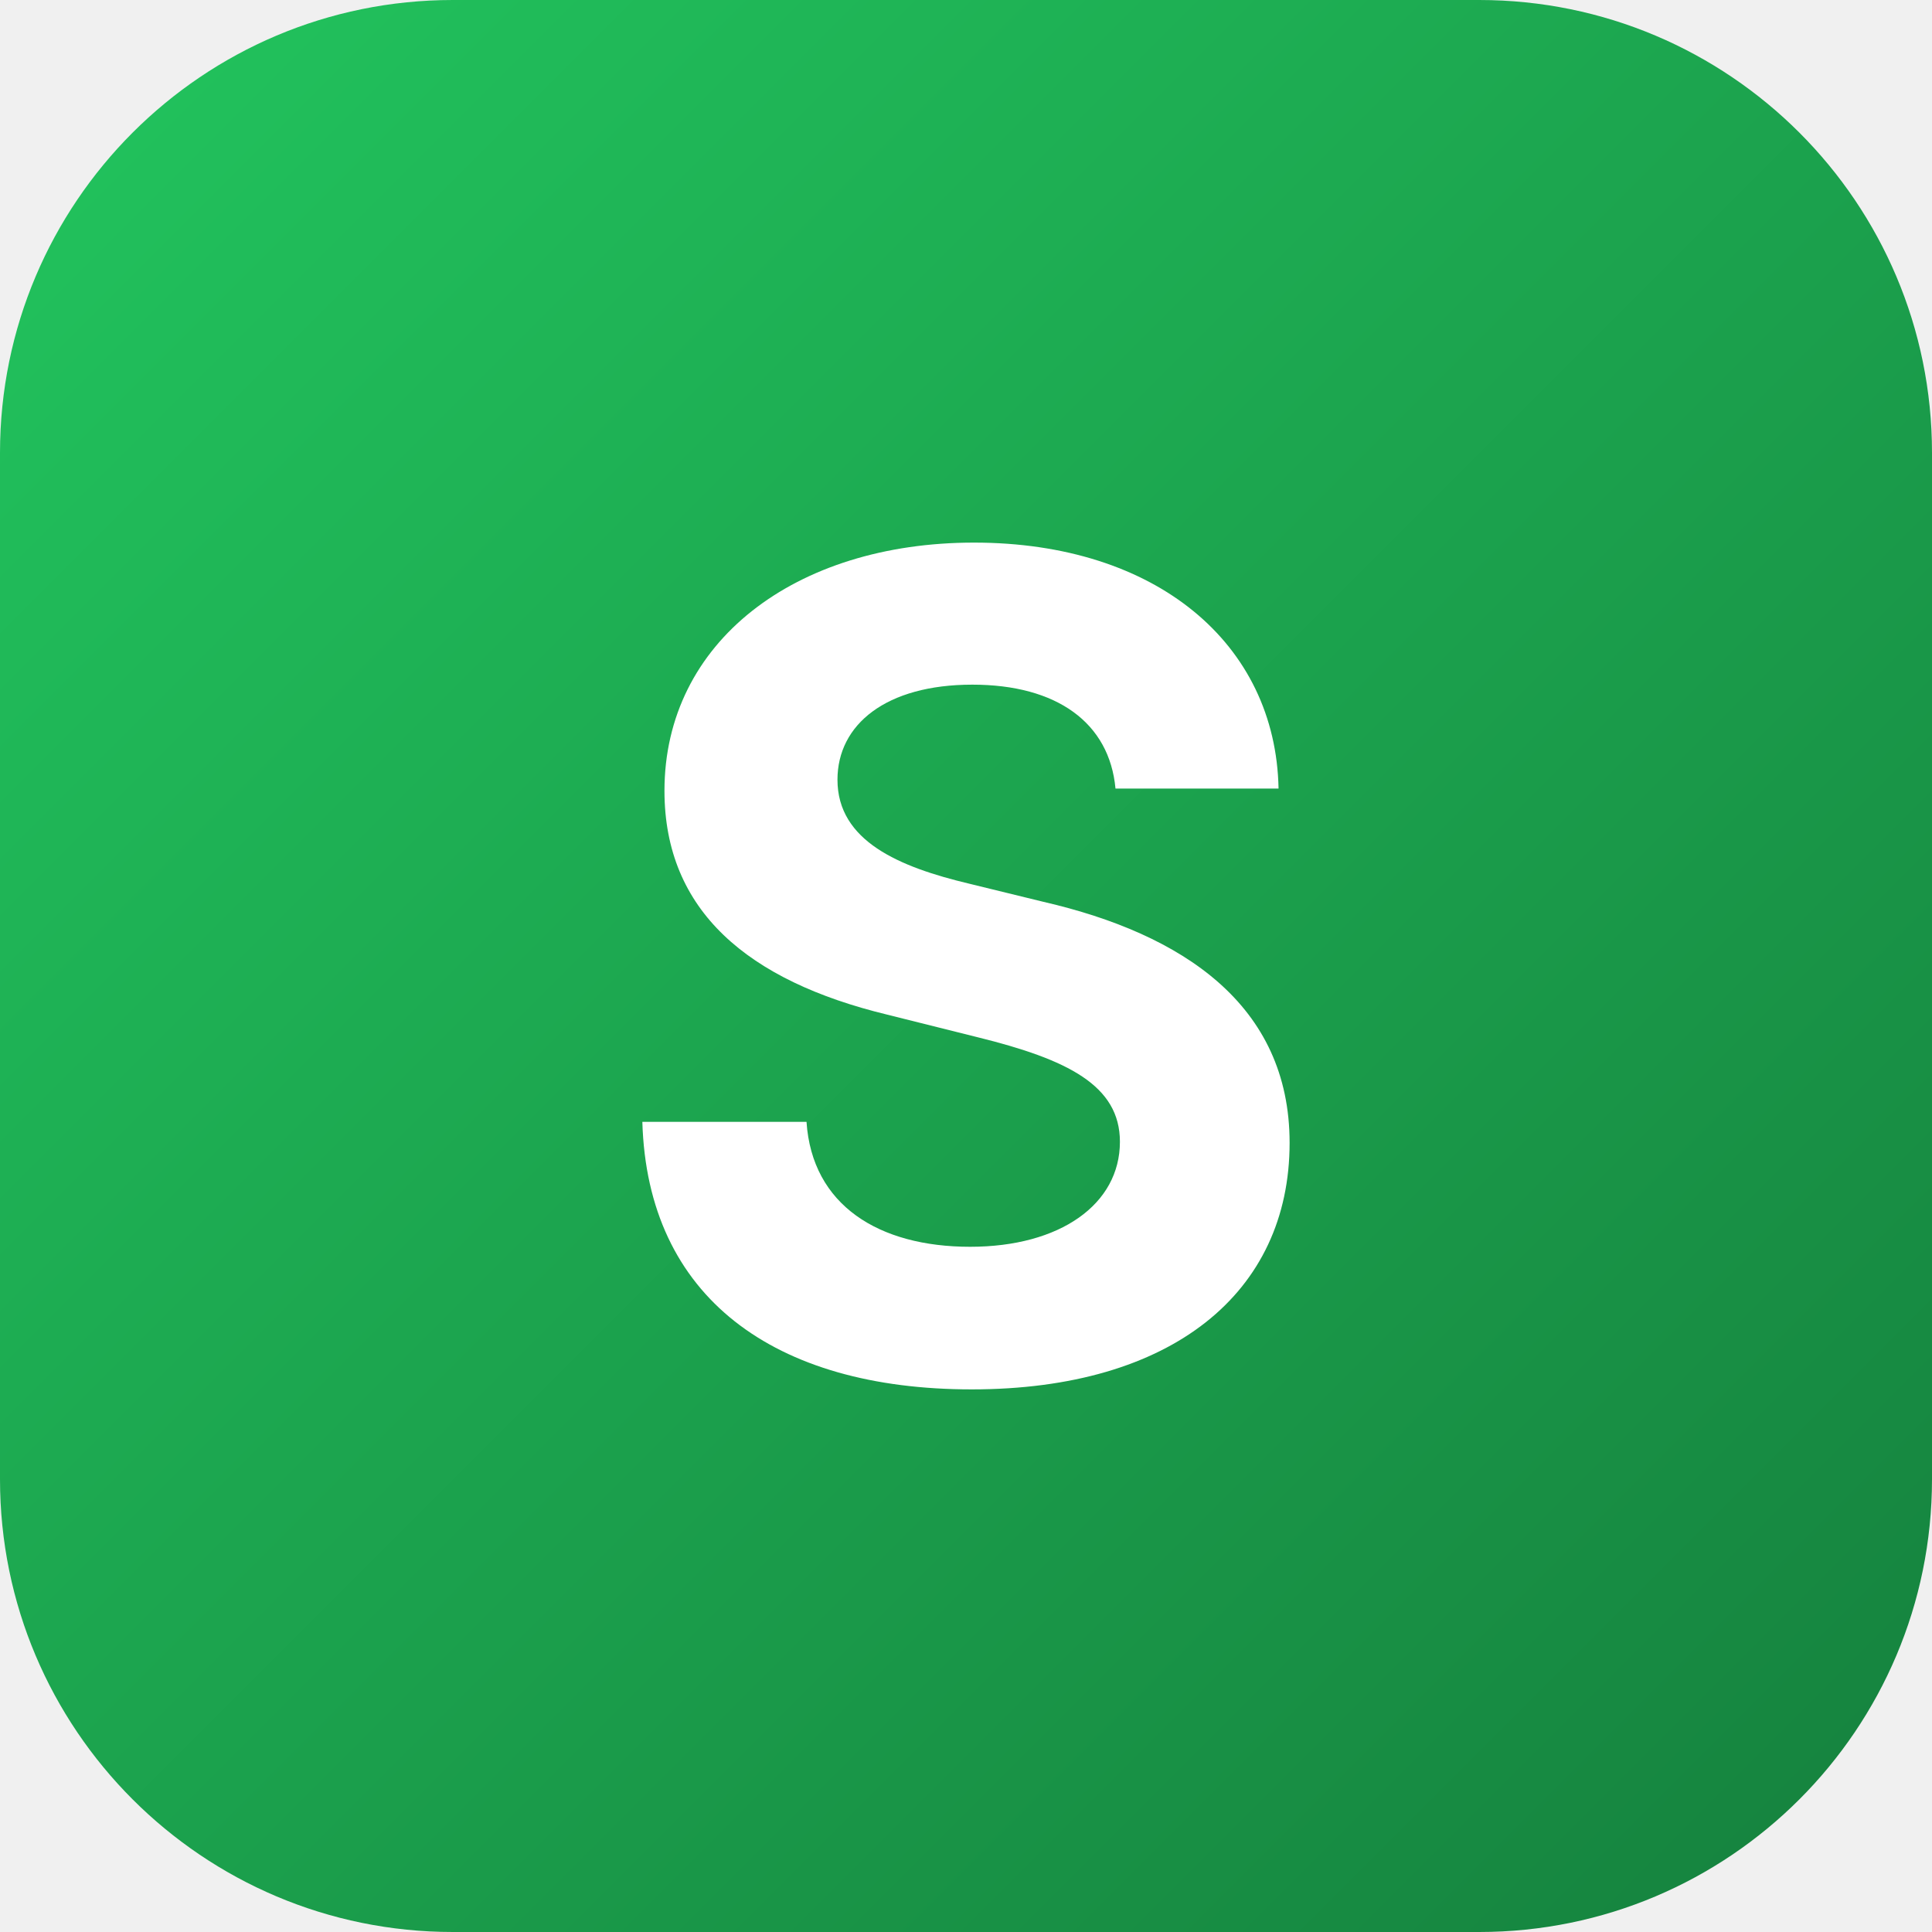
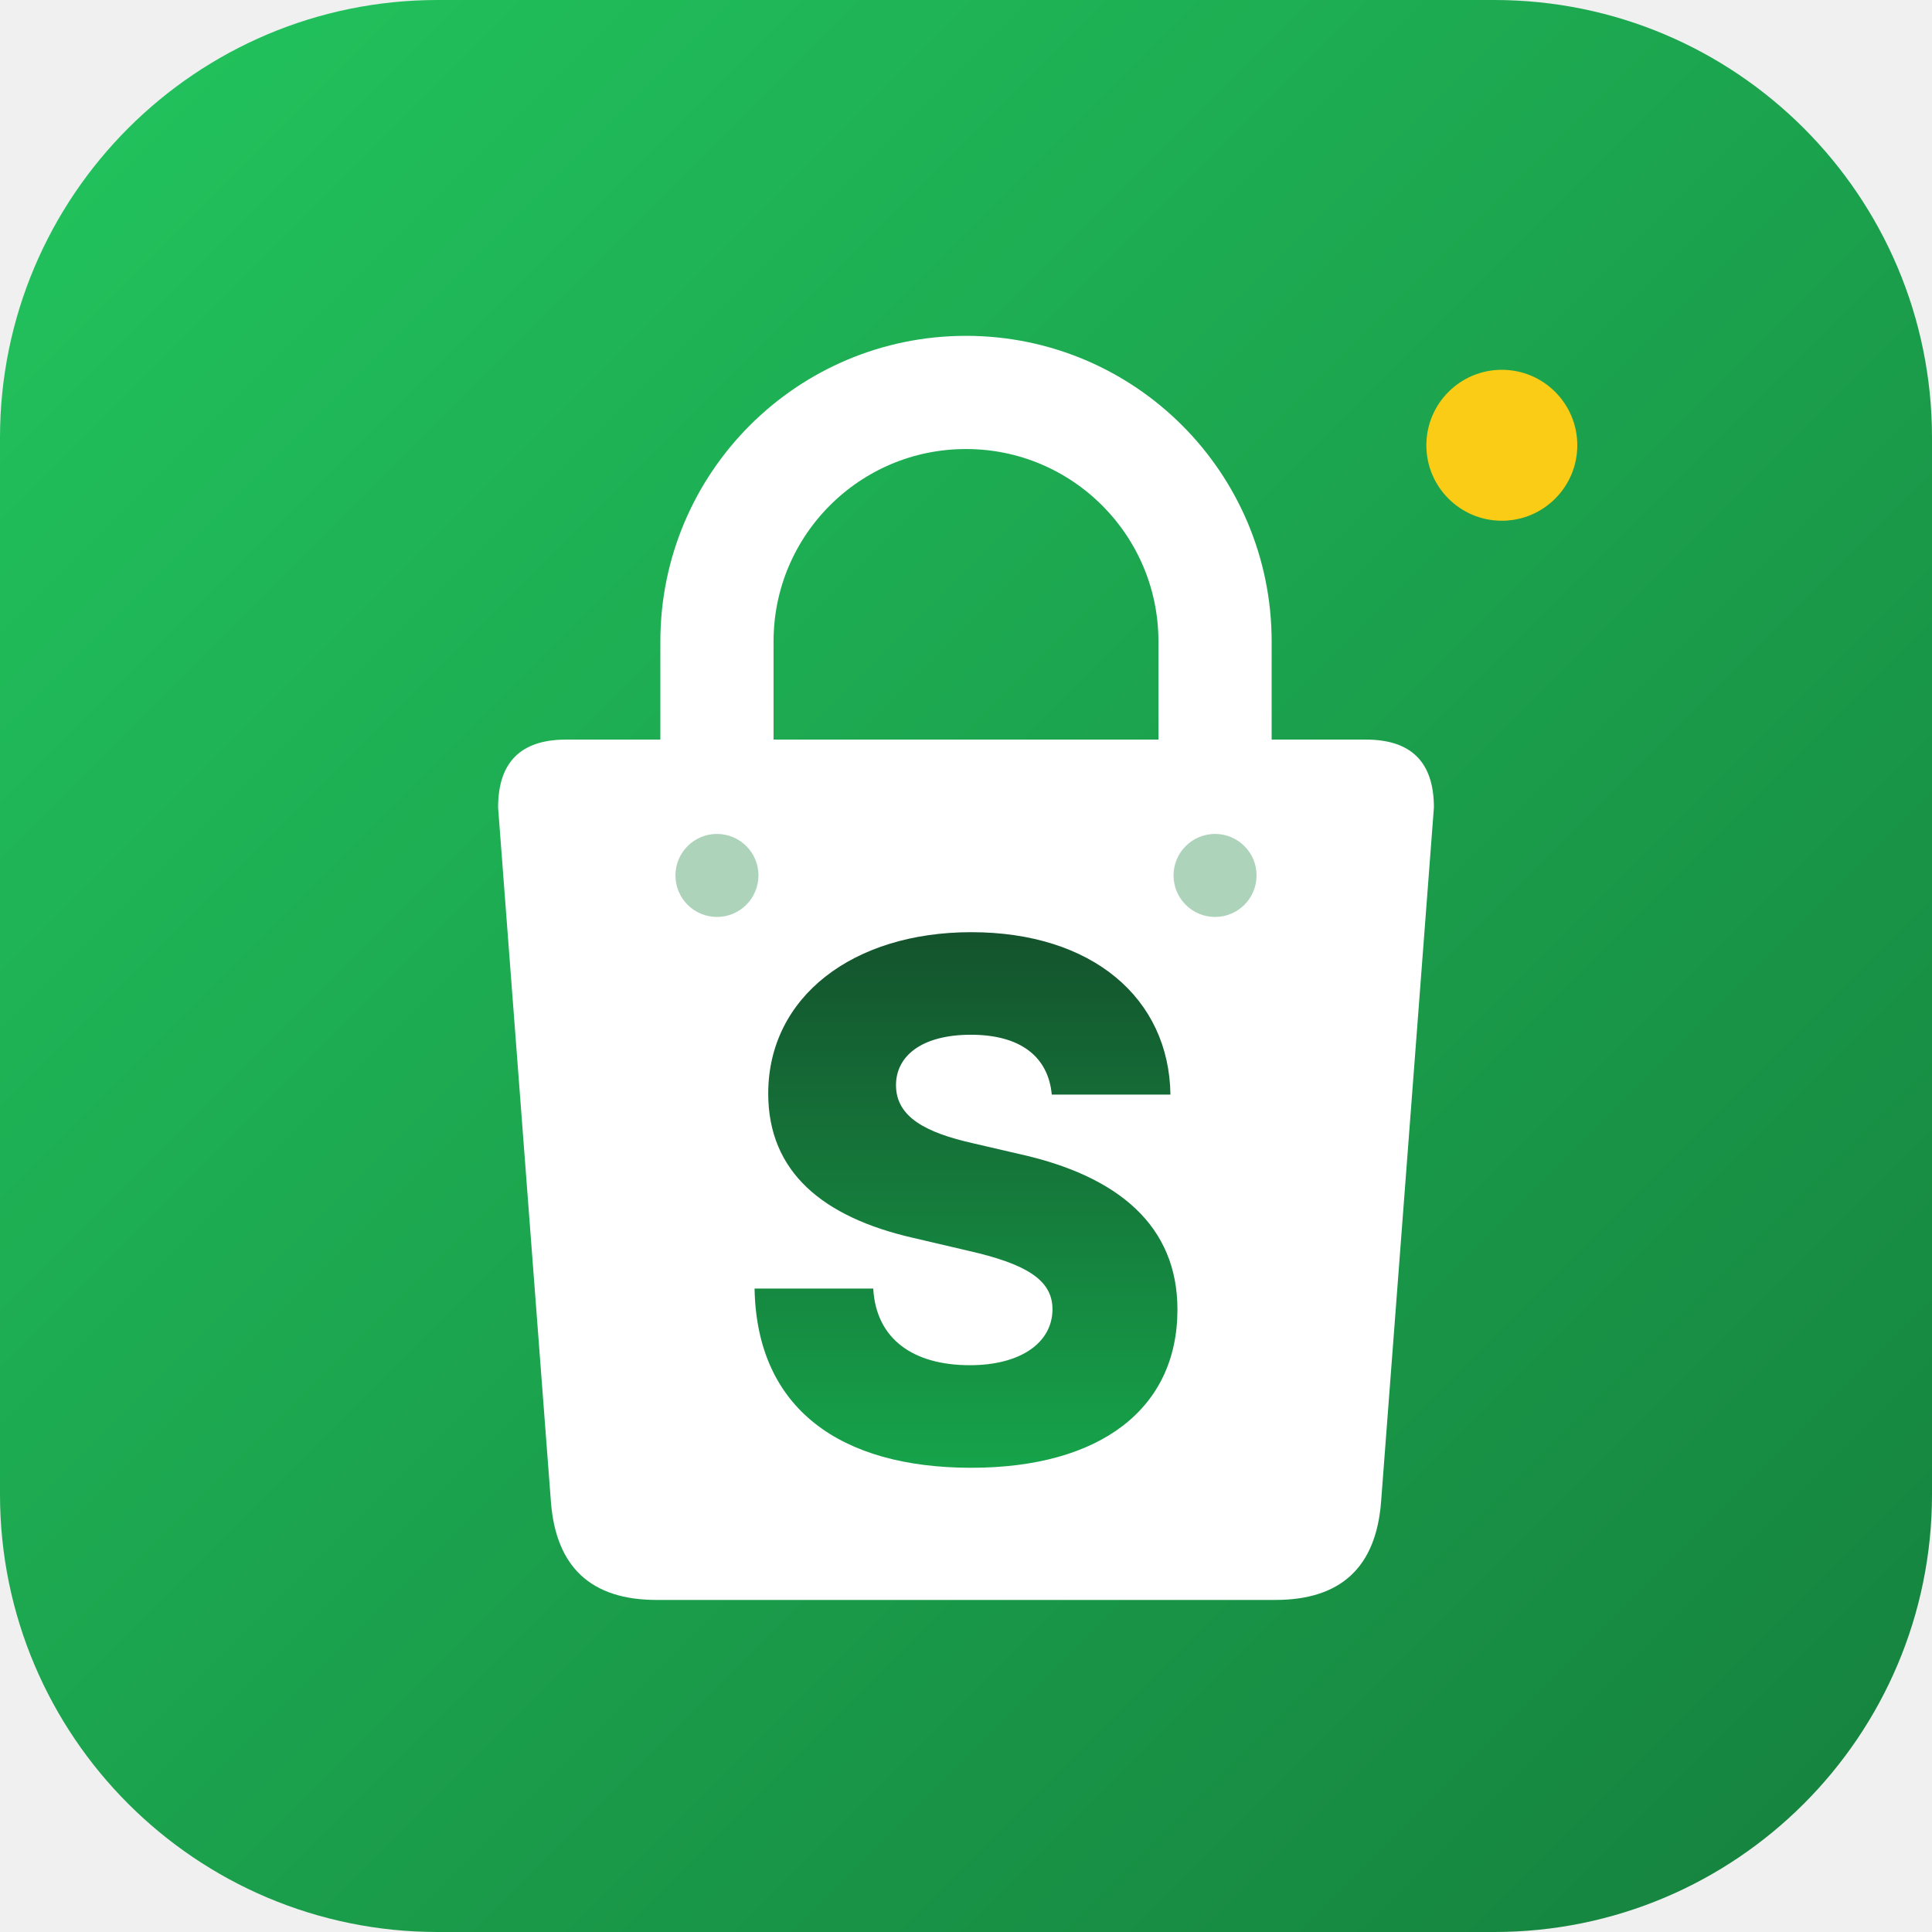
<svg xmlns="http://www.w3.org/2000/svg" viewBox="0 0 512 512">
  <defs>
-     <linearGradient id="g" x1="0" y1="0" x2="1" y2="1">
+     <linearGradient id="scg" x1="0" y1="0" x2="1" y2="1">
      <stop offset="0" stop-color="#22c55e" />
      <stop offset="1" stop-color="#15803d" />
    </linearGradient>
+     <linearGradient id="scs" x1="0" y1="0" x2="0" y2="1">
+       <stop offset="0" stop-color="#16a34a" />
+       <stop offset="1" stop-color="#14532d" />
+     </linearGradient>
  </defs>
-   <rect width="512" height="512" rx="120" fill="url(#g)" />
-   <g fill="#fff">
-     <path transform="translate(157.78 364.98) scale(0.14648 -0.14648)" d="M681 -22C1043 -22 1256 153 1256 424C1256 674 1062 802 811 860L676 893C550 923 438 970 438 1081C438 1181 526 1253 682 1253C835 1253 930 1184 941 1065H1236C1231 1327 1015 1510 685 1510C361 1510 125 1330 125 1061C125 844 276 717 528 656L692 615C854 575 949 528 949 426C949 313 841 236 678 236C513 236 392 311 382 462H85C94 145 323 -22 681 -22Z" />
+   <rect width="512" height="512" rx="116" fill="url(#scg)" />
+   <path d="M190 196 V170 a66 66 0 0 1 132 0 V196" fill="none" stroke="#fff" stroke-width="30" stroke-linecap="round" />
+   <path d="M132 214 Q132 196 150 196 H362 Q380 196 380 214 L366 398 Q364 424 338 424 H174 Q148 424 146 398 Z" fill="#fff" />
+   <circle cx="190" cy="232" r="11" fill="#15803d" opacity=".35" />
+   <circle cx="322" cy="232" r="11" fill="#15803d" opacity=".35" />
+   <g fill="url(#scs)">
+     <path transform="translate(193.29 387.12) scale(0.09277 -0.09277)" d="M691 -20C1060 -20 1280 149 1280 432C1280 670 1113 814 825 877L696 907C563 937 476 981 476 1073C476 1156 549 1217 690 1217C832 1217 911 1154 921 1046H1260C1256 1322 1036 1510 691 1510C353 1510 111 1325 111 1049C111 825 267 696 524 637L682 600C845 563 923 518 923 433C923 338 833 273 687 273C526 273 419 347 411 492H72C78 148 318 -20 691 -20Z" />
  </g>
+   <circle cx="398" cy="118" r="20" fill="#facc15" />
</svg>
